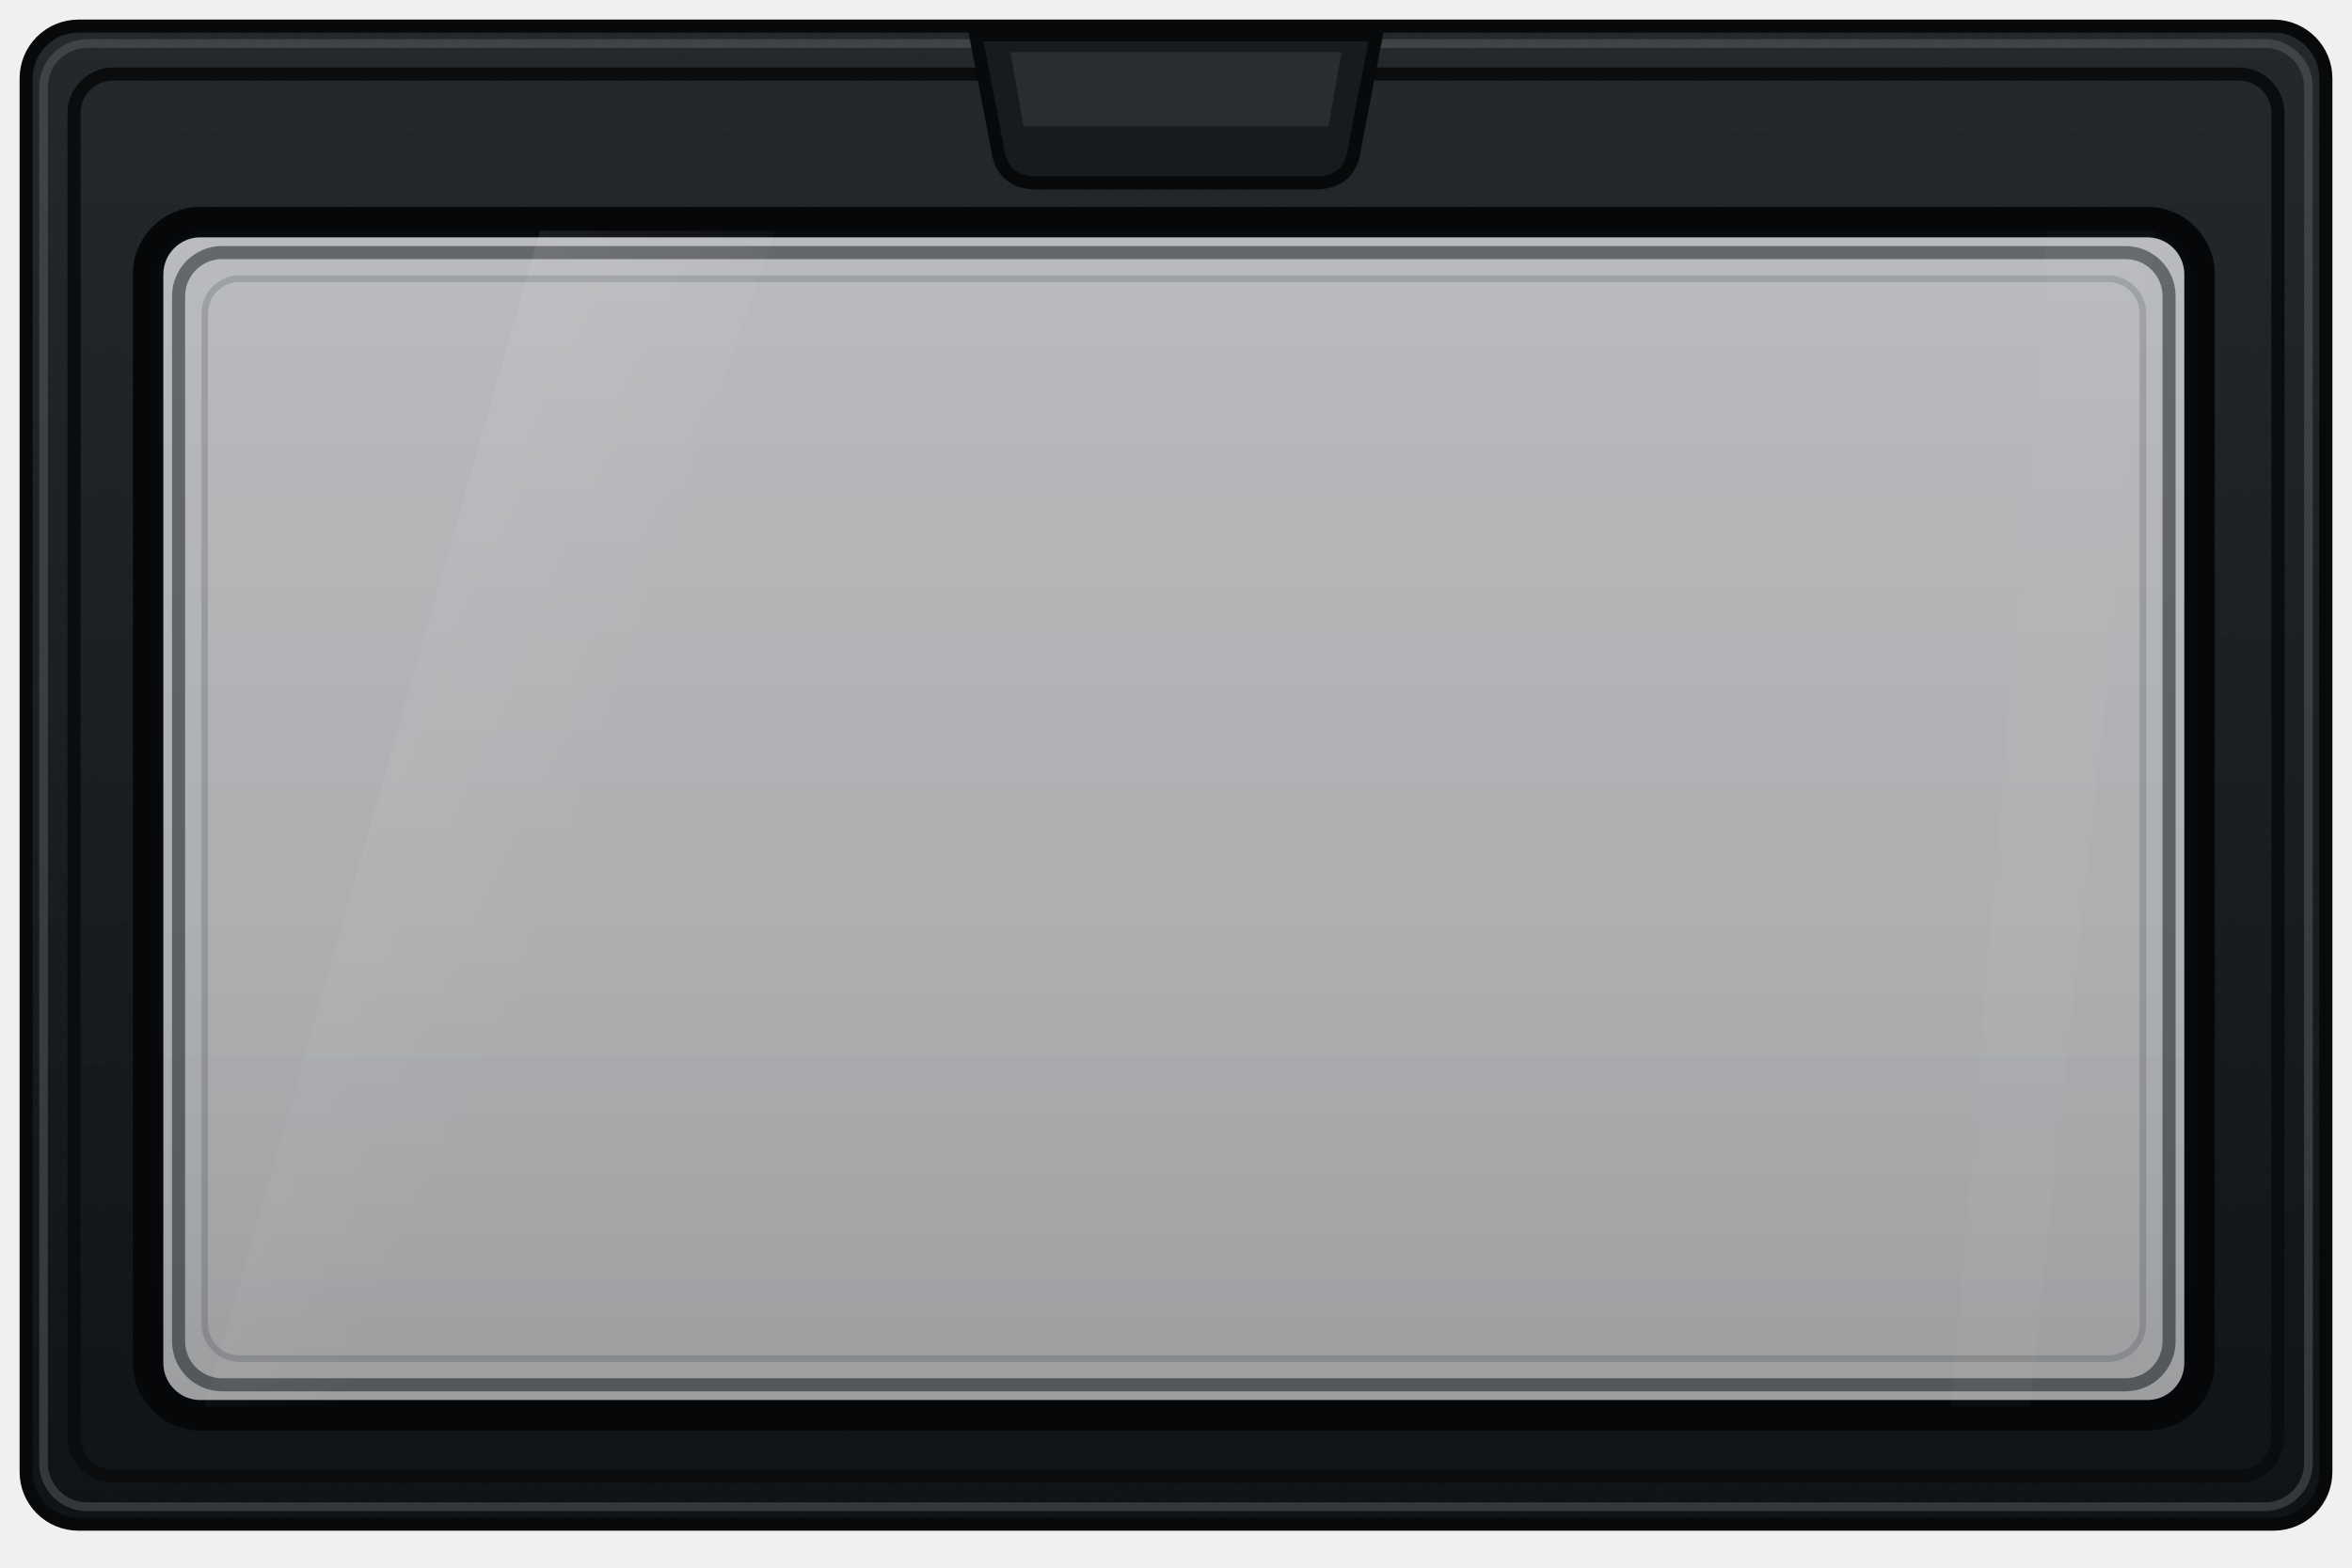
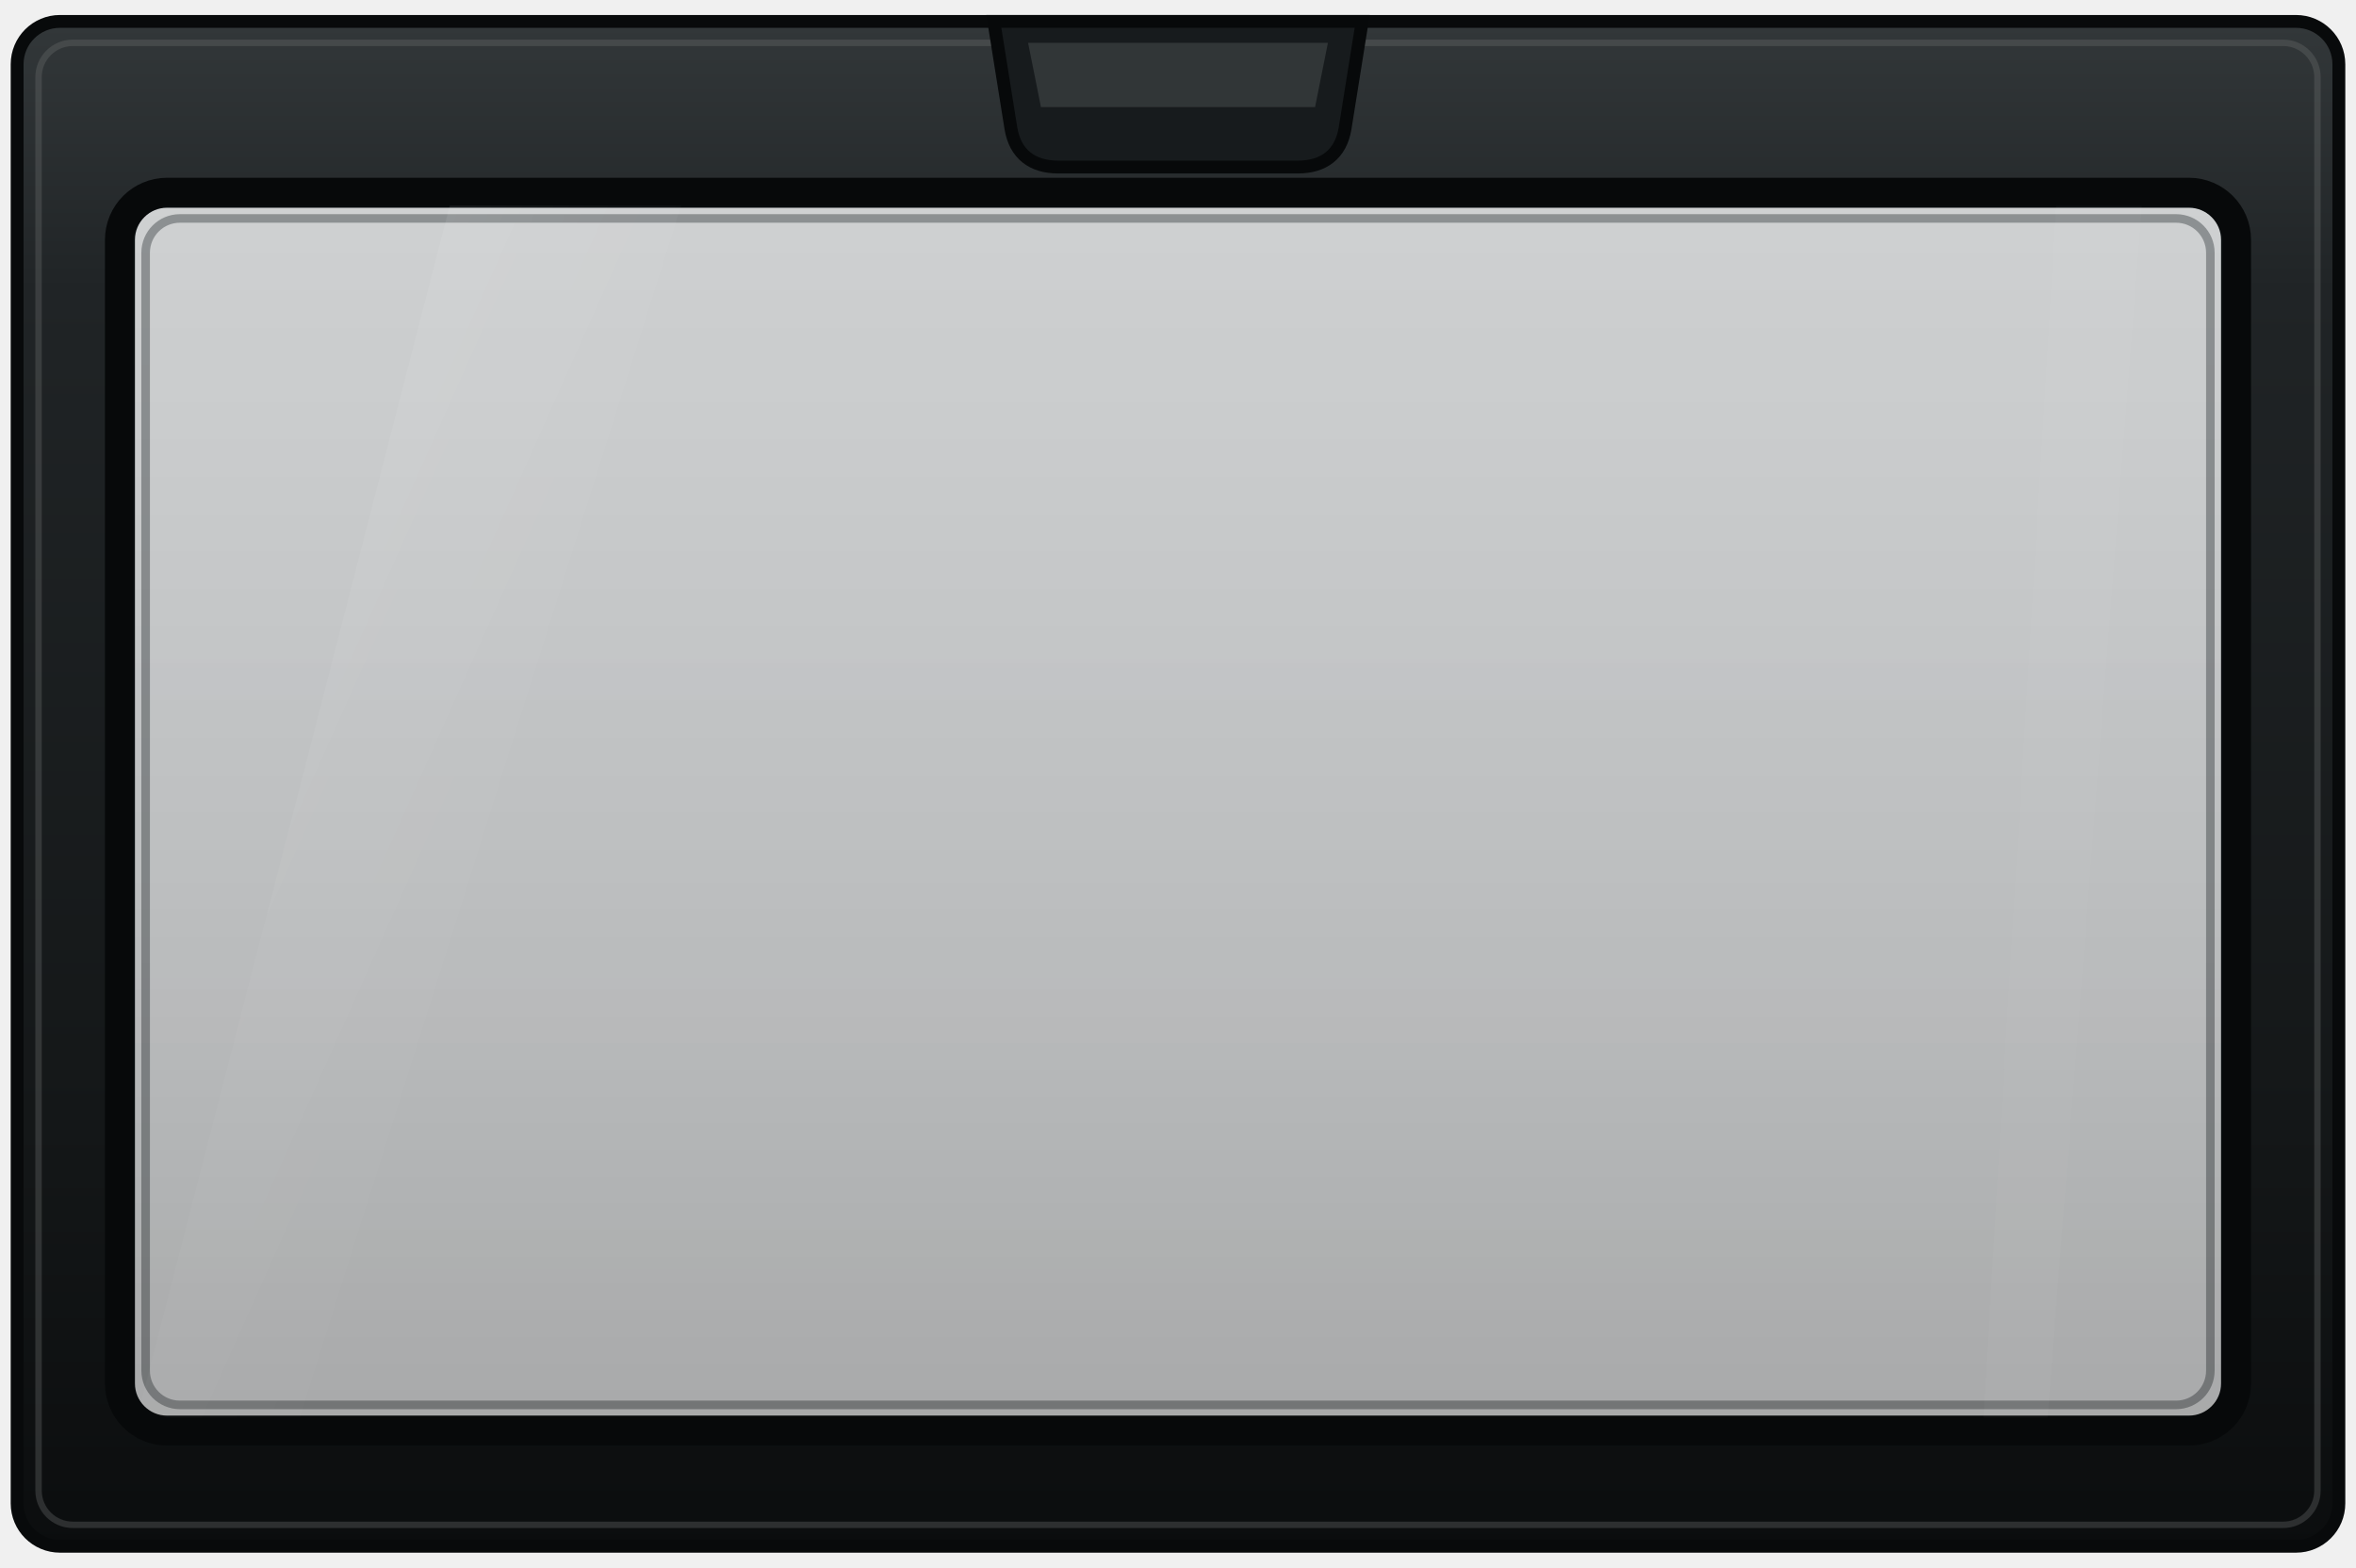
- <svg xmlns="http://www.w3.org/2000/svg" width="540" height="360" viewBox="0 0 540 360">
+ <svg xmlns="http://www.w3.org/2000/svg" width="550" height="366" viewBox="0 0 550 366">
  <defs>
-     <linearGradient id="frame" x1="0" y1="0" x2="0" y2="1">
-       <stop offset="0" stop-color="#24282a" />
-       <stop offset=".48" stop-color="#1a1e20" />
-       <stop offset="1" stop-color="#101315" />
+     <linearGradient id="f" x1="0" y1="0" x2="0" y2="1">
+       <stop offset="0" stop-color="#33383a" />
+       <stop offset=".18" stop-color="#202426" />
+       <stop offset=".72" stop-color="#141718" />
+       <stop offset="1" stop-color="#0b0d0e" />
    </linearGradient>
-     <linearGradient id="glass" x1="0" y1="0" x2="0" y2="1">
-       <stop offset="0" stop-color="#111820" stop-opacity=".18" />
-       <stop offset=".62" stop-color="#071016" stop-opacity=".24" />
-       <stop offset="1" stop-color="#020609" stop-opacity=".30" />
+     <linearGradient id="g" x1="0" y1="0" x2="0" y2="1">
+       <stop offset="0" stop-color="#17232a" stop-opacity=".15" />
+       <stop offset=".55" stop-color="#081116" stop-opacity=".22" />
+       <stop offset="1" stop-color="#020608" stop-opacity=".30" />
    </linearGradient>
-     <linearGradient id="shine" x1="0" y1="0" x2="1" y2="1">
-       <stop offset="0" stop-color="#fff" stop-opacity=".17" />
-       <stop offset=".36" stop-color="#fff" stop-opacity=".065" />
-       <stop offset=".62" stop-color="#fff" stop-opacity="0" />
+     <linearGradient id="r" x1="0" y1="0" x2="1" y2="1">
+       <stop offset="0" stop-color="#fff" stop-opacity=".15" />
+       <stop offset=".42" stop-color="#fff" stop-opacity=".035" />
+       <stop offset=".7" stop-color="#fff" stop-opacity="0" />
    </linearGradient>
-     <filter id="grain" x="-10%" y="-10%" width="120%" height="120%">
-       <feTurbulence type="fractalNoise" baseFrequency=".72" numOctaves="2" seed="66" result="n" />
-       <feColorMatrix in="n" type="matrix" values=".12 0 0 0 0  0 .12 0 0 0  0 0 .12 0 0  0 0 0 .13 0" />
-     </filter>
-     <mask id="frameMask">
-       <rect width="540" height="360" fill="#000" />
-       <rect x="6" y="6" width="528" height="344" rx="12" fill="#fff" />
-       <rect x="36" y="53" width="467" height="270" rx="11" fill="#000" />
+     <mask id="ring">
+       <rect width="550" height="366" fill="#000" />
+       <rect x="4" y="5" width="542" height="356" rx="10" fill="#fff" />
+       <rect x="31" y="48" width="488" height="283" rx="9" fill="#000" />
    </mask>
-     <clipPath id="window">
-       <rect x="36" y="53" width="467" height="270" rx="11" />
+     <clipPath id="pane">
+       <rect x="31" y="48" width="488" height="283" rx="9" />
    </clipPath>
  </defs>
-   <rect x="6" y="6" width="528" height="344" rx="12" fill="url(#frame)" mask="url(#frameMask)" />
-   <rect x="6" y="6" width="528" height="344" rx="12" fill="#fff" opacity=".12" filter="url(#grain)" mask="url(#frameMask)" />
-   <rect x="6" y="6" width="528" height="344" rx="12" fill="none" stroke="#07090a" stroke-width="3" />
-   <rect x="10" y="10" width="520" height="336" rx="10" fill="none" stroke="#666a69" stroke-opacity=".42" stroke-width="2" />
-   <rect x="17" y="17" width="506" height="322" rx="9" fill="none" stroke="#0a0c0d" stroke-width="3" />
-   <rect x="34" y="51" width="471" height="274" rx="12" fill="none" stroke="#050708" stroke-width="7" />
-   <rect x="41" y="58" width="457" height="260" rx="10" fill="none" stroke="#3a4042" stroke-opacity=".62" stroke-width="3" />
-   <rect x="47" y="64" width="445" height="248" rx="8" fill="none" stroke="#70777a" stroke-opacity=".28" stroke-width="1.5" />
-   <g clip-path="url(#window)" pointer-events="none">
-     <rect x="36" y="53" width="467" height="270" rx="11" fill="url(#glass)" />
-     <path d="M124 53H178L86 323H47Z" fill="url(#shine)" />
-     <path d="M470 53H495L466 323H448Z" fill="#fff" opacity=".025" />
-     <rect x="36" y="53" width="467" height="270" rx="11" fill="#071017" opacity=".075" />
+   <rect x="4" y="5" width="542" height="356" rx="10" fill="url(#f)" mask="url(#ring)" />
+   <rect x="4" y="5" width="542" height="356" rx="10" fill="none" stroke="#080a0b" stroke-width="3" />
+   <rect x="9" y="10" width="532" height="346" rx="8" fill="none" stroke="#6a6e6d" stroke-opacity=".35" stroke-width="1.5" />
+   <rect x="28" y="45" width="494" height="289" rx="11" fill="none" stroke="#07090a" stroke-width="7" />
+   <rect x="34" y="51" width="482" height="277" rx="8" fill="none" stroke="#4d5355" stroke-opacity=".48" stroke-width="2" />
+   <g clip-path="url(#pane)">
+     <rect x="31" y="48" width="488" height="283" fill="url(#g)" />
+     <path d="M105 48h54L70 331H32Z" fill="url(#r)" />
+     <path d="M480 48h20l-22 283h-15Z" fill="#fff" opacity=".02" />
  </g>
-   <path d="M224 8H316L311 34Q310 42 302 42H238Q230 42 229 34Z" fill="#171b1d" stroke="#07090a" stroke-width="3" />
-   <path d="M232 12H308L305 29H235Z" fill="#35393a" opacity=".62" />
+   <path d="M232 5h86l-4 25c-1 6-5 9-11 9h-56c-6 0-10-3-11-9Z" fill="#171b1d" stroke="#07090a" stroke-width="3" />
+   <path d="M240 10h70l-3 15h-64Z" fill="#555a5a" opacity=".42" />
</svg>
